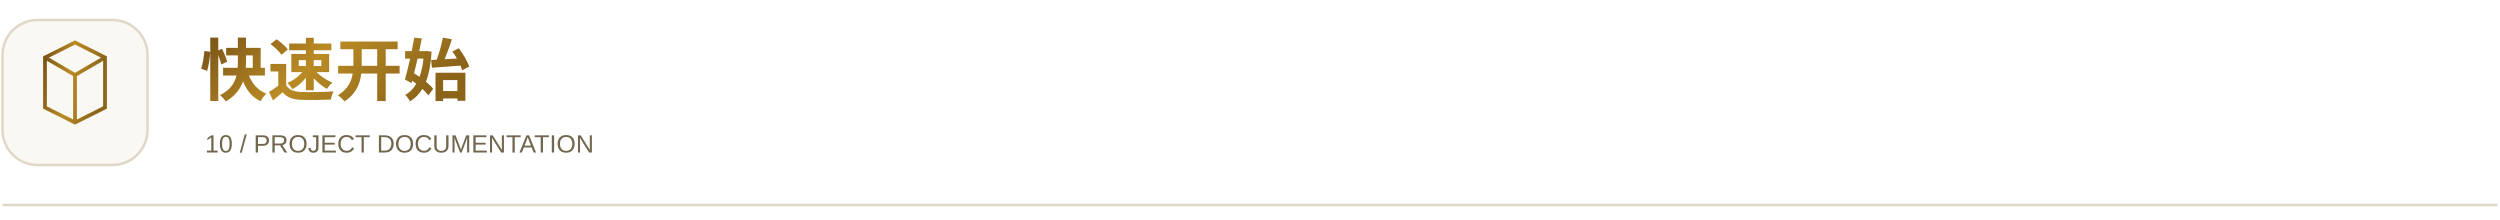
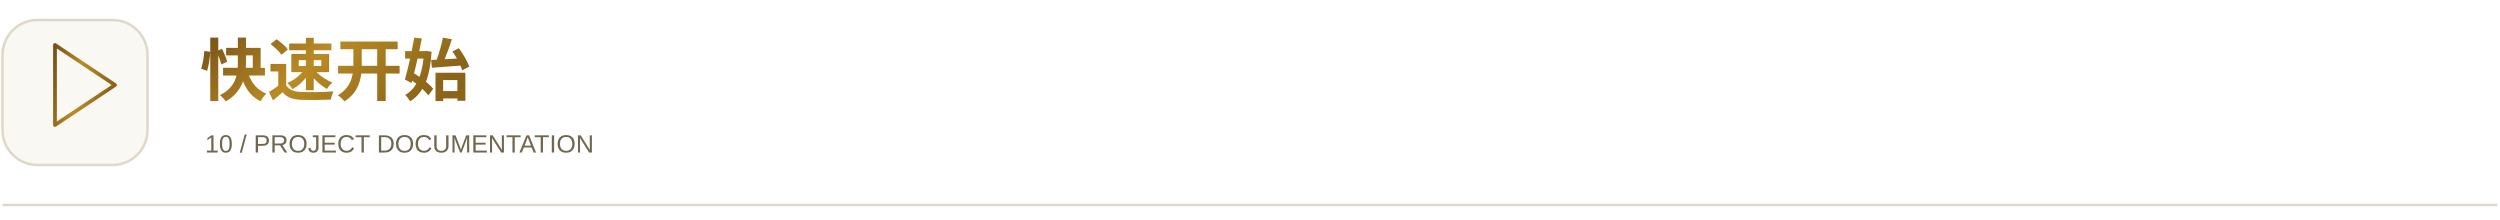
<svg xmlns="http://www.w3.org/2000/svg" width="1000" height="88" viewBox="0 0 1000 88" role="img">
  <defs>
    <linearGradient id="gold" x1="0%" y1="0%" x2="100%" y2="25%">
      <stop offset="0%" stop-color="#765018" />
      <stop offset="48%" stop-color="#BA8B24" />
      <stop offset="100%" stop-color="#8B641A" />
    </linearGradient>
    <linearGradient id="shine">
      <stop stop-color="#FFF3C8" stop-opacity="0" />
      <stop offset=".48" stop-color="#D6B960" stop-opacity=".15" />
      <stop offset=".53" stop-color="#FFF8E4" stop-opacity=".7" />
      <stop offset=".59" stop-color="#D6B960" stop-opacity=".12" />
      <stop offset="1" stop-color="#FFF3C8" stop-opacity="0" />
    </linearGradient>
    <clipPath id="hero">
      <rect x="1" y="1" width="998" height="258" rx="18" />
    </clipPath>
  </defs>
  <rect x="1" y="8" width="58" height="58" rx="14" fill="#FAF8F3" stroke="#DFD8C8" />
-   <path d="M18 23l12-6 12 6v20l-12 6-12-6z M18 23l12 7 12-7 M30 30v19" fill="none" stroke="url(#gold)" stroke-width="1.5" />
+   <path d="M22 18l24 16-24 16z" fill="none" stroke="url(#gold)" stroke-width="1.5" stroke-linejoin="round" stroke-linecap="round" />
  <text x="80" y="38" font-family="Segoe UI,Microsoft YaHei,Arial,sans-serif" font-size="27" font-weight="700" fill="url(#gold)">快速开始</text>
  <text x="82" y="61" font-family="Segoe UI,Microsoft YaHei,Arial,sans-serif" font-size="10" font-weight="400" fill="#71674F">10 / PROJECT DOCUMENTATION</text>
  <path d="M1 82H999" stroke="#DFD8C8" />
</svg>
